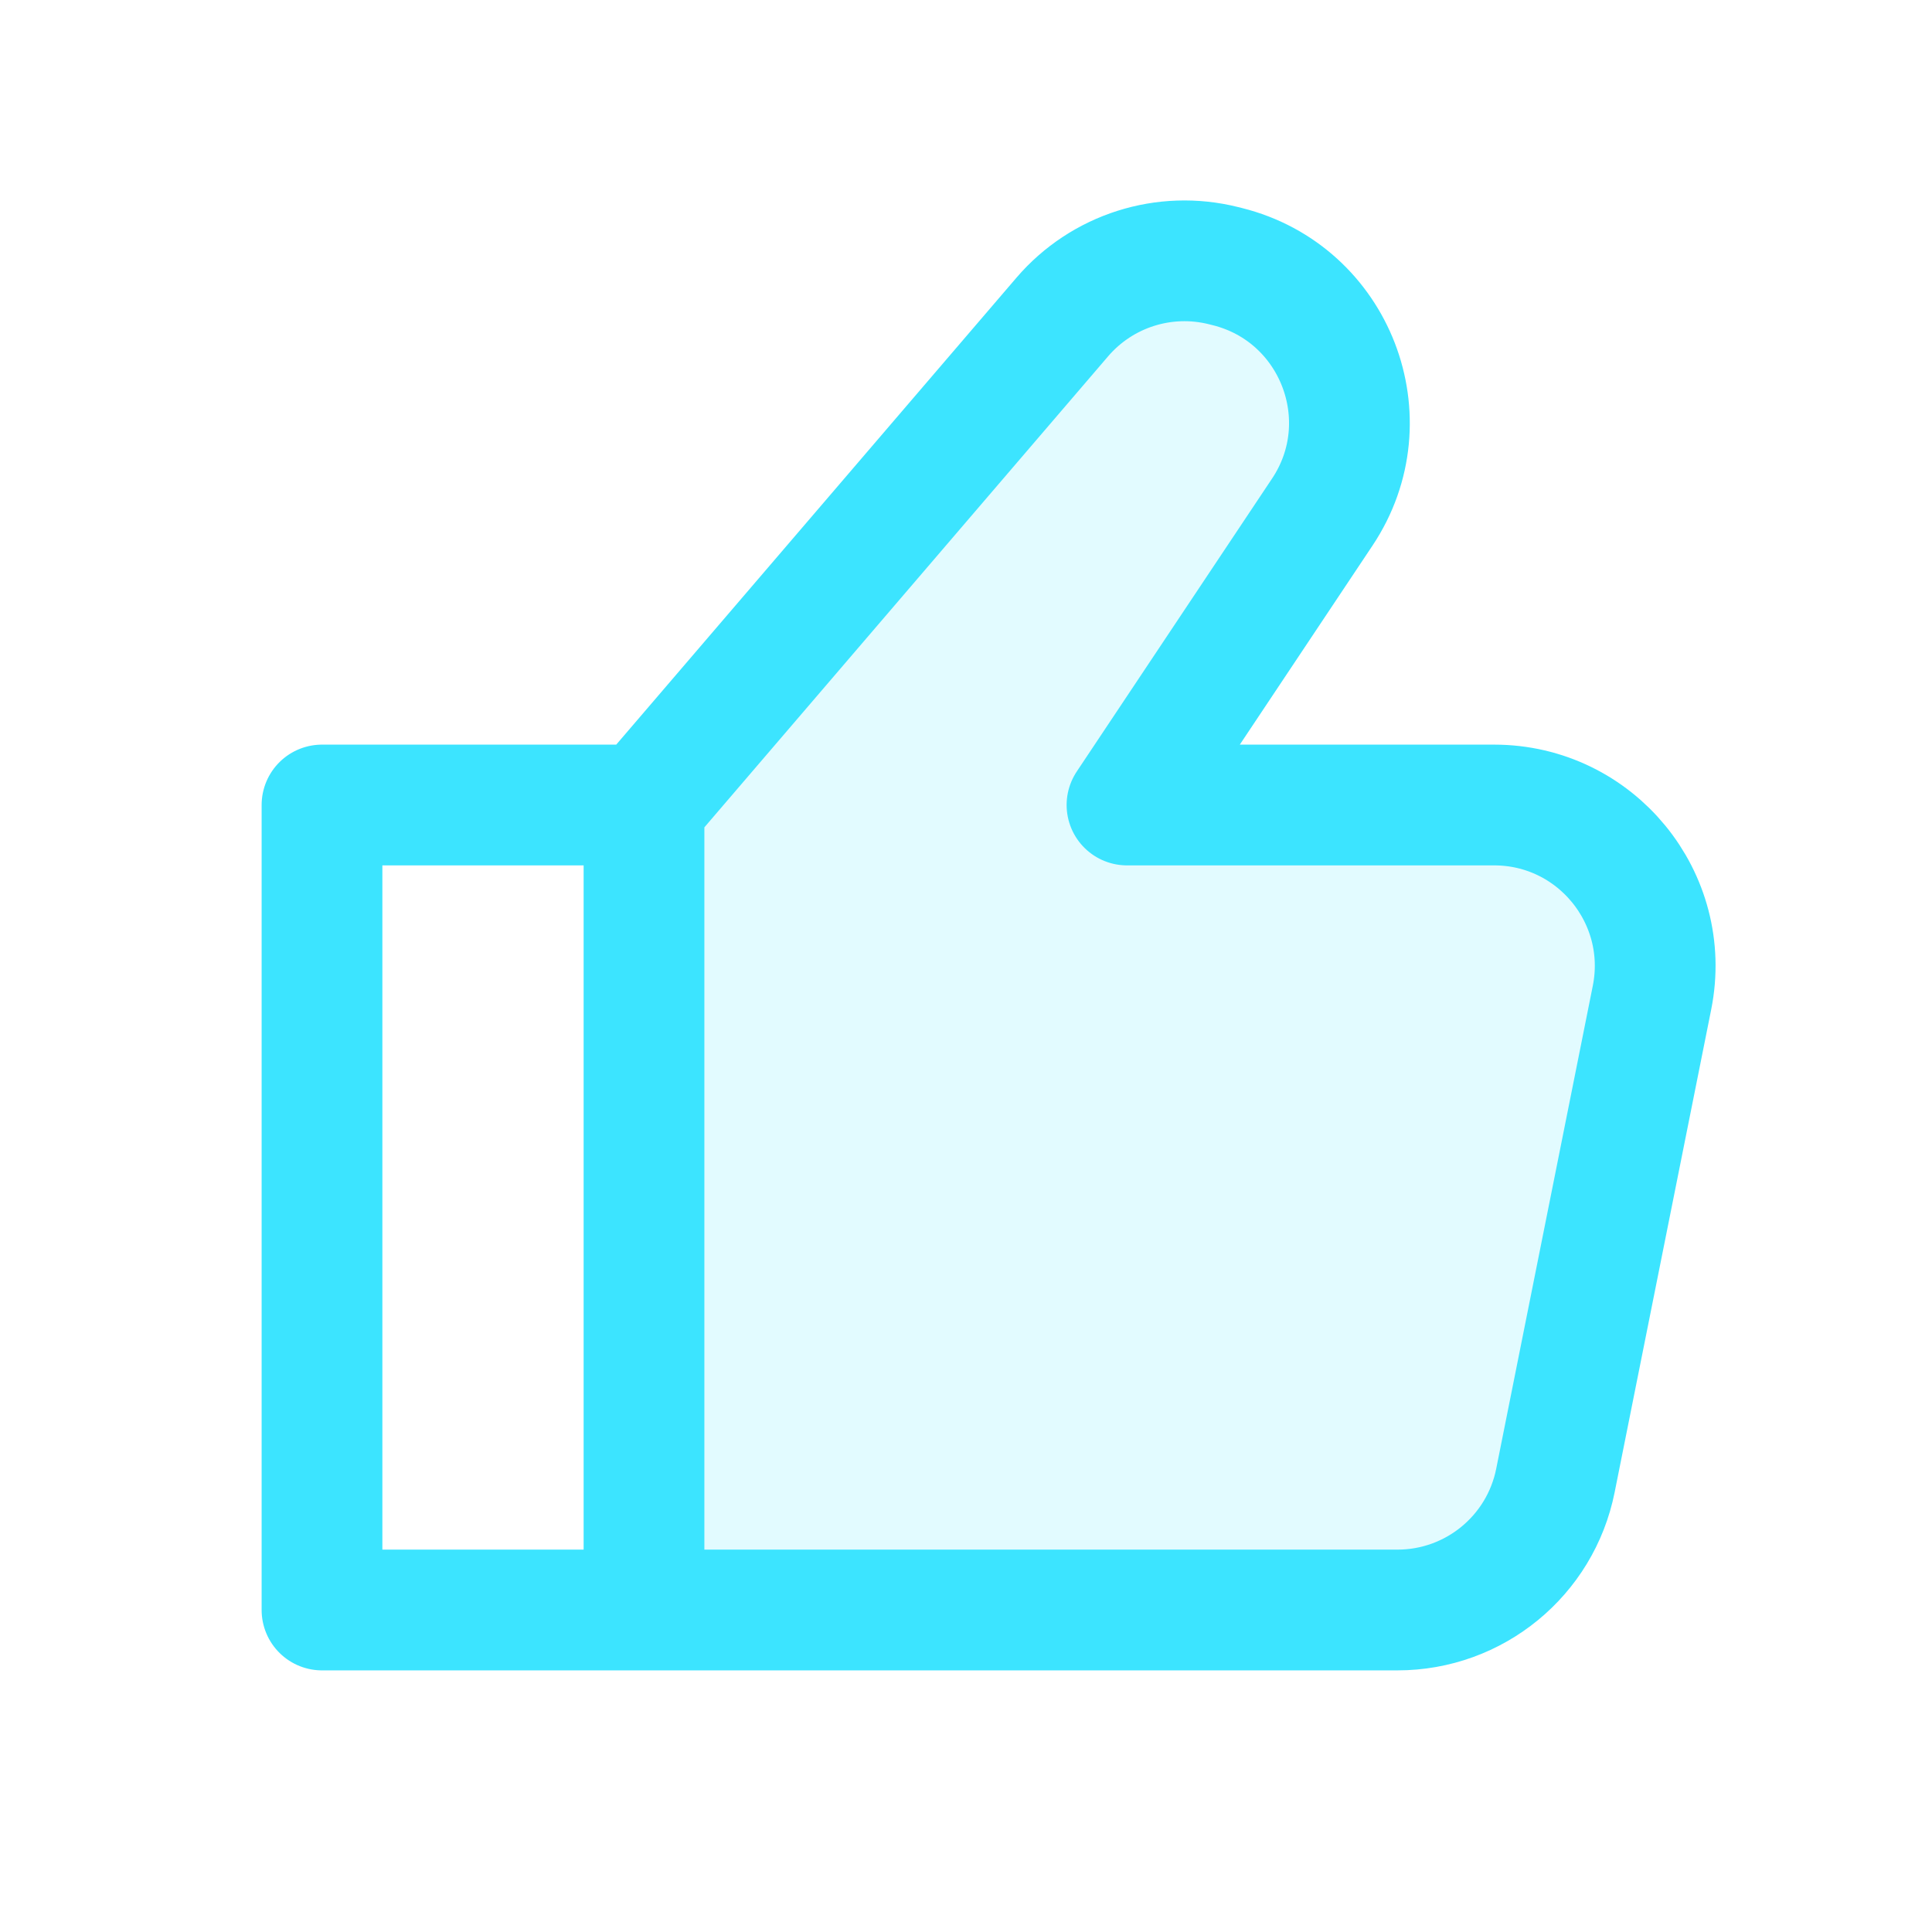
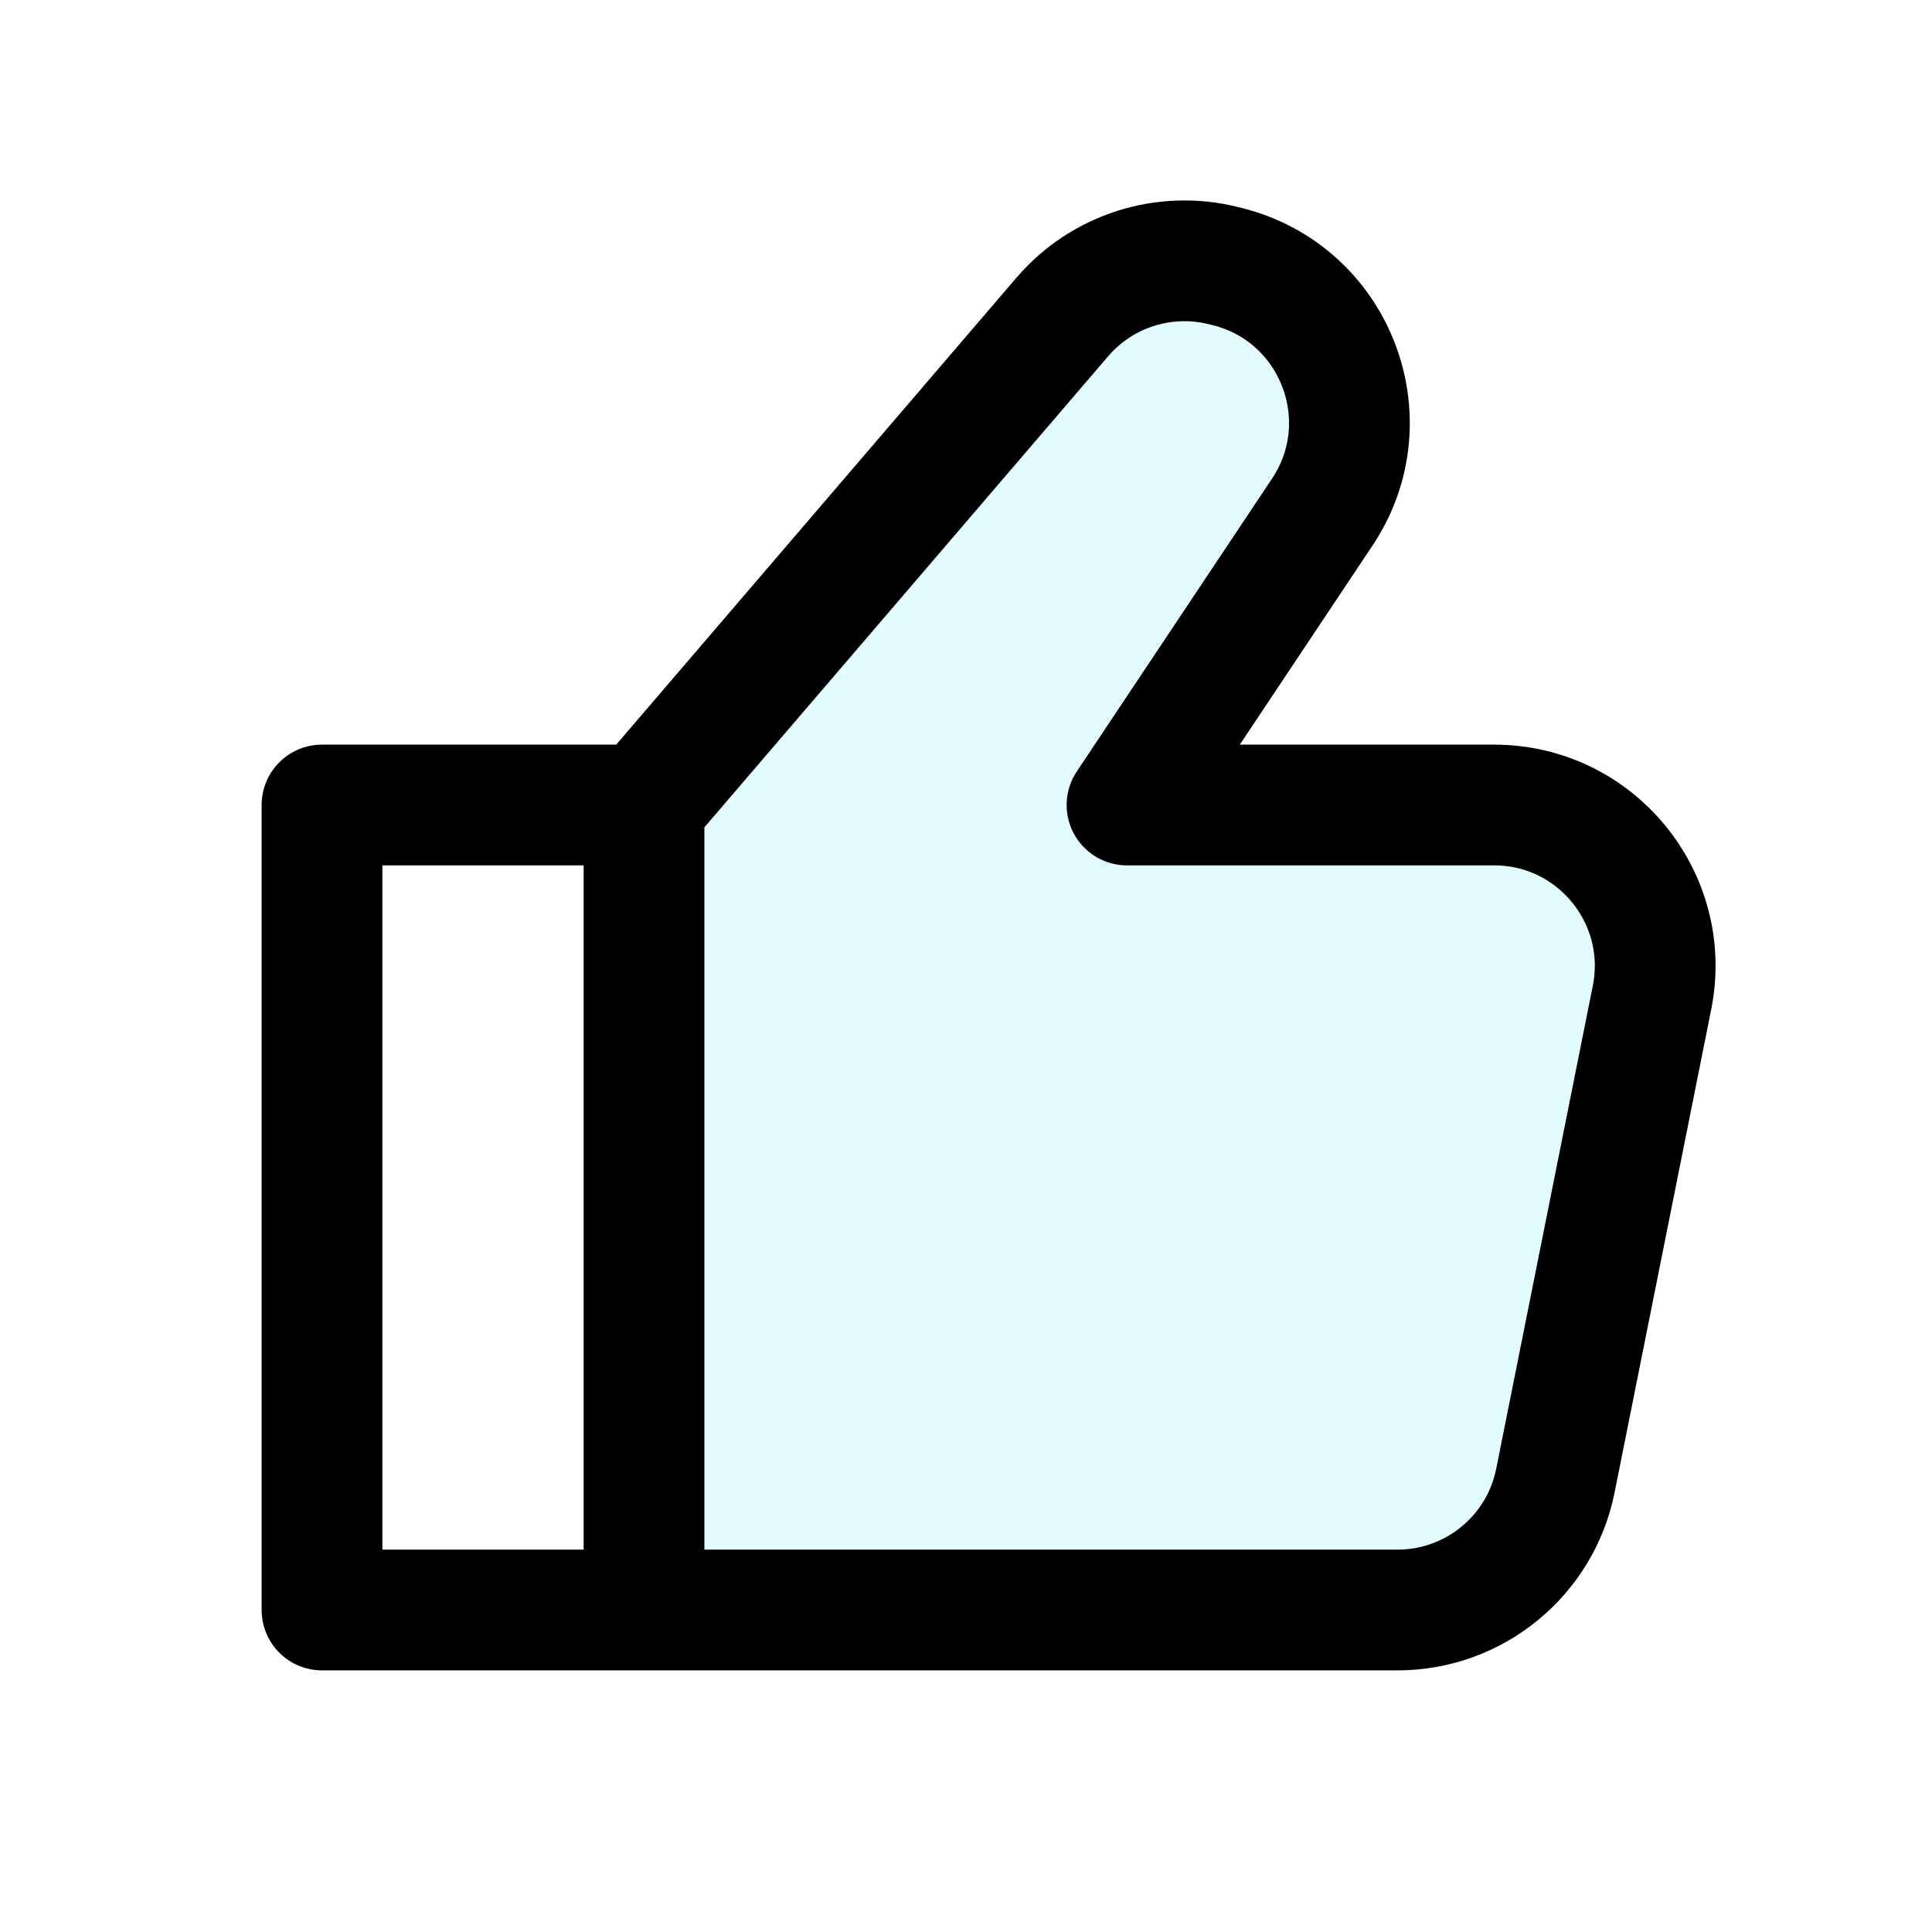
<svg xmlns="http://www.w3.org/2000/svg" width="800px" height="800px" viewBox="0 0 24 24" fill="none">
  <g id="SVGRepo_bgCarrier" stroke-width="0" />
  <g id="SVGRepo_tracerCarrier" stroke-linecap="round" stroke-linejoin="round" />
  <g id="SVGRepo_iconCarrier">
    <path opacity="0.15" fill-rule="evenodd" clip-rule="evenodd" d="M8 10V20H17.36C18.314 20 19.135 19.327 19.322 18.392L20.522 12.392C20.769 11.155 19.823 10 18.56 10H14L16.426 6.361C17.193 5.211 16.588 3.647 15.247 3.312L15.199 3.3C14.464 3.116 13.689 3.363 13.196 3.938L8 10Z" fill="#3ce4ff" />
-     <path d="M8 10V20M8 10L4 10V20L8 20M8 10L13.196 3.938C13.689 3.363 14.464 3.116 15.199 3.3L15.247 3.312C16.588 3.647 17.193 5.211 16.426 6.361L14 10H18.56C19.823 10 20.769 11.155 20.522 12.392L19.322 18.392C19.135 19.327 18.314 20 17.36 20L8 20" stroke="#3ce4ff" stroke-width="1.5" stroke-linecap="round" stroke-linejoin="round" />
+     <path d="M8 10V20M8 10L4 10V20L8 20M8 10L13.196 3.938C13.689 3.363 14.464 3.116 15.199 3.3L15.247 3.312C16.588 3.647 17.193 5.211 16.426 6.361L14 10H18.56C19.823 10 20.769 11.155 20.522 12.392L19.322 18.392C19.135 19.327 18.314 20 17.36 20L8 20" stroke="#000" stroke-width="1.5" stroke-linecap="round" stroke-linejoin="round" />
  </g>
</svg>
